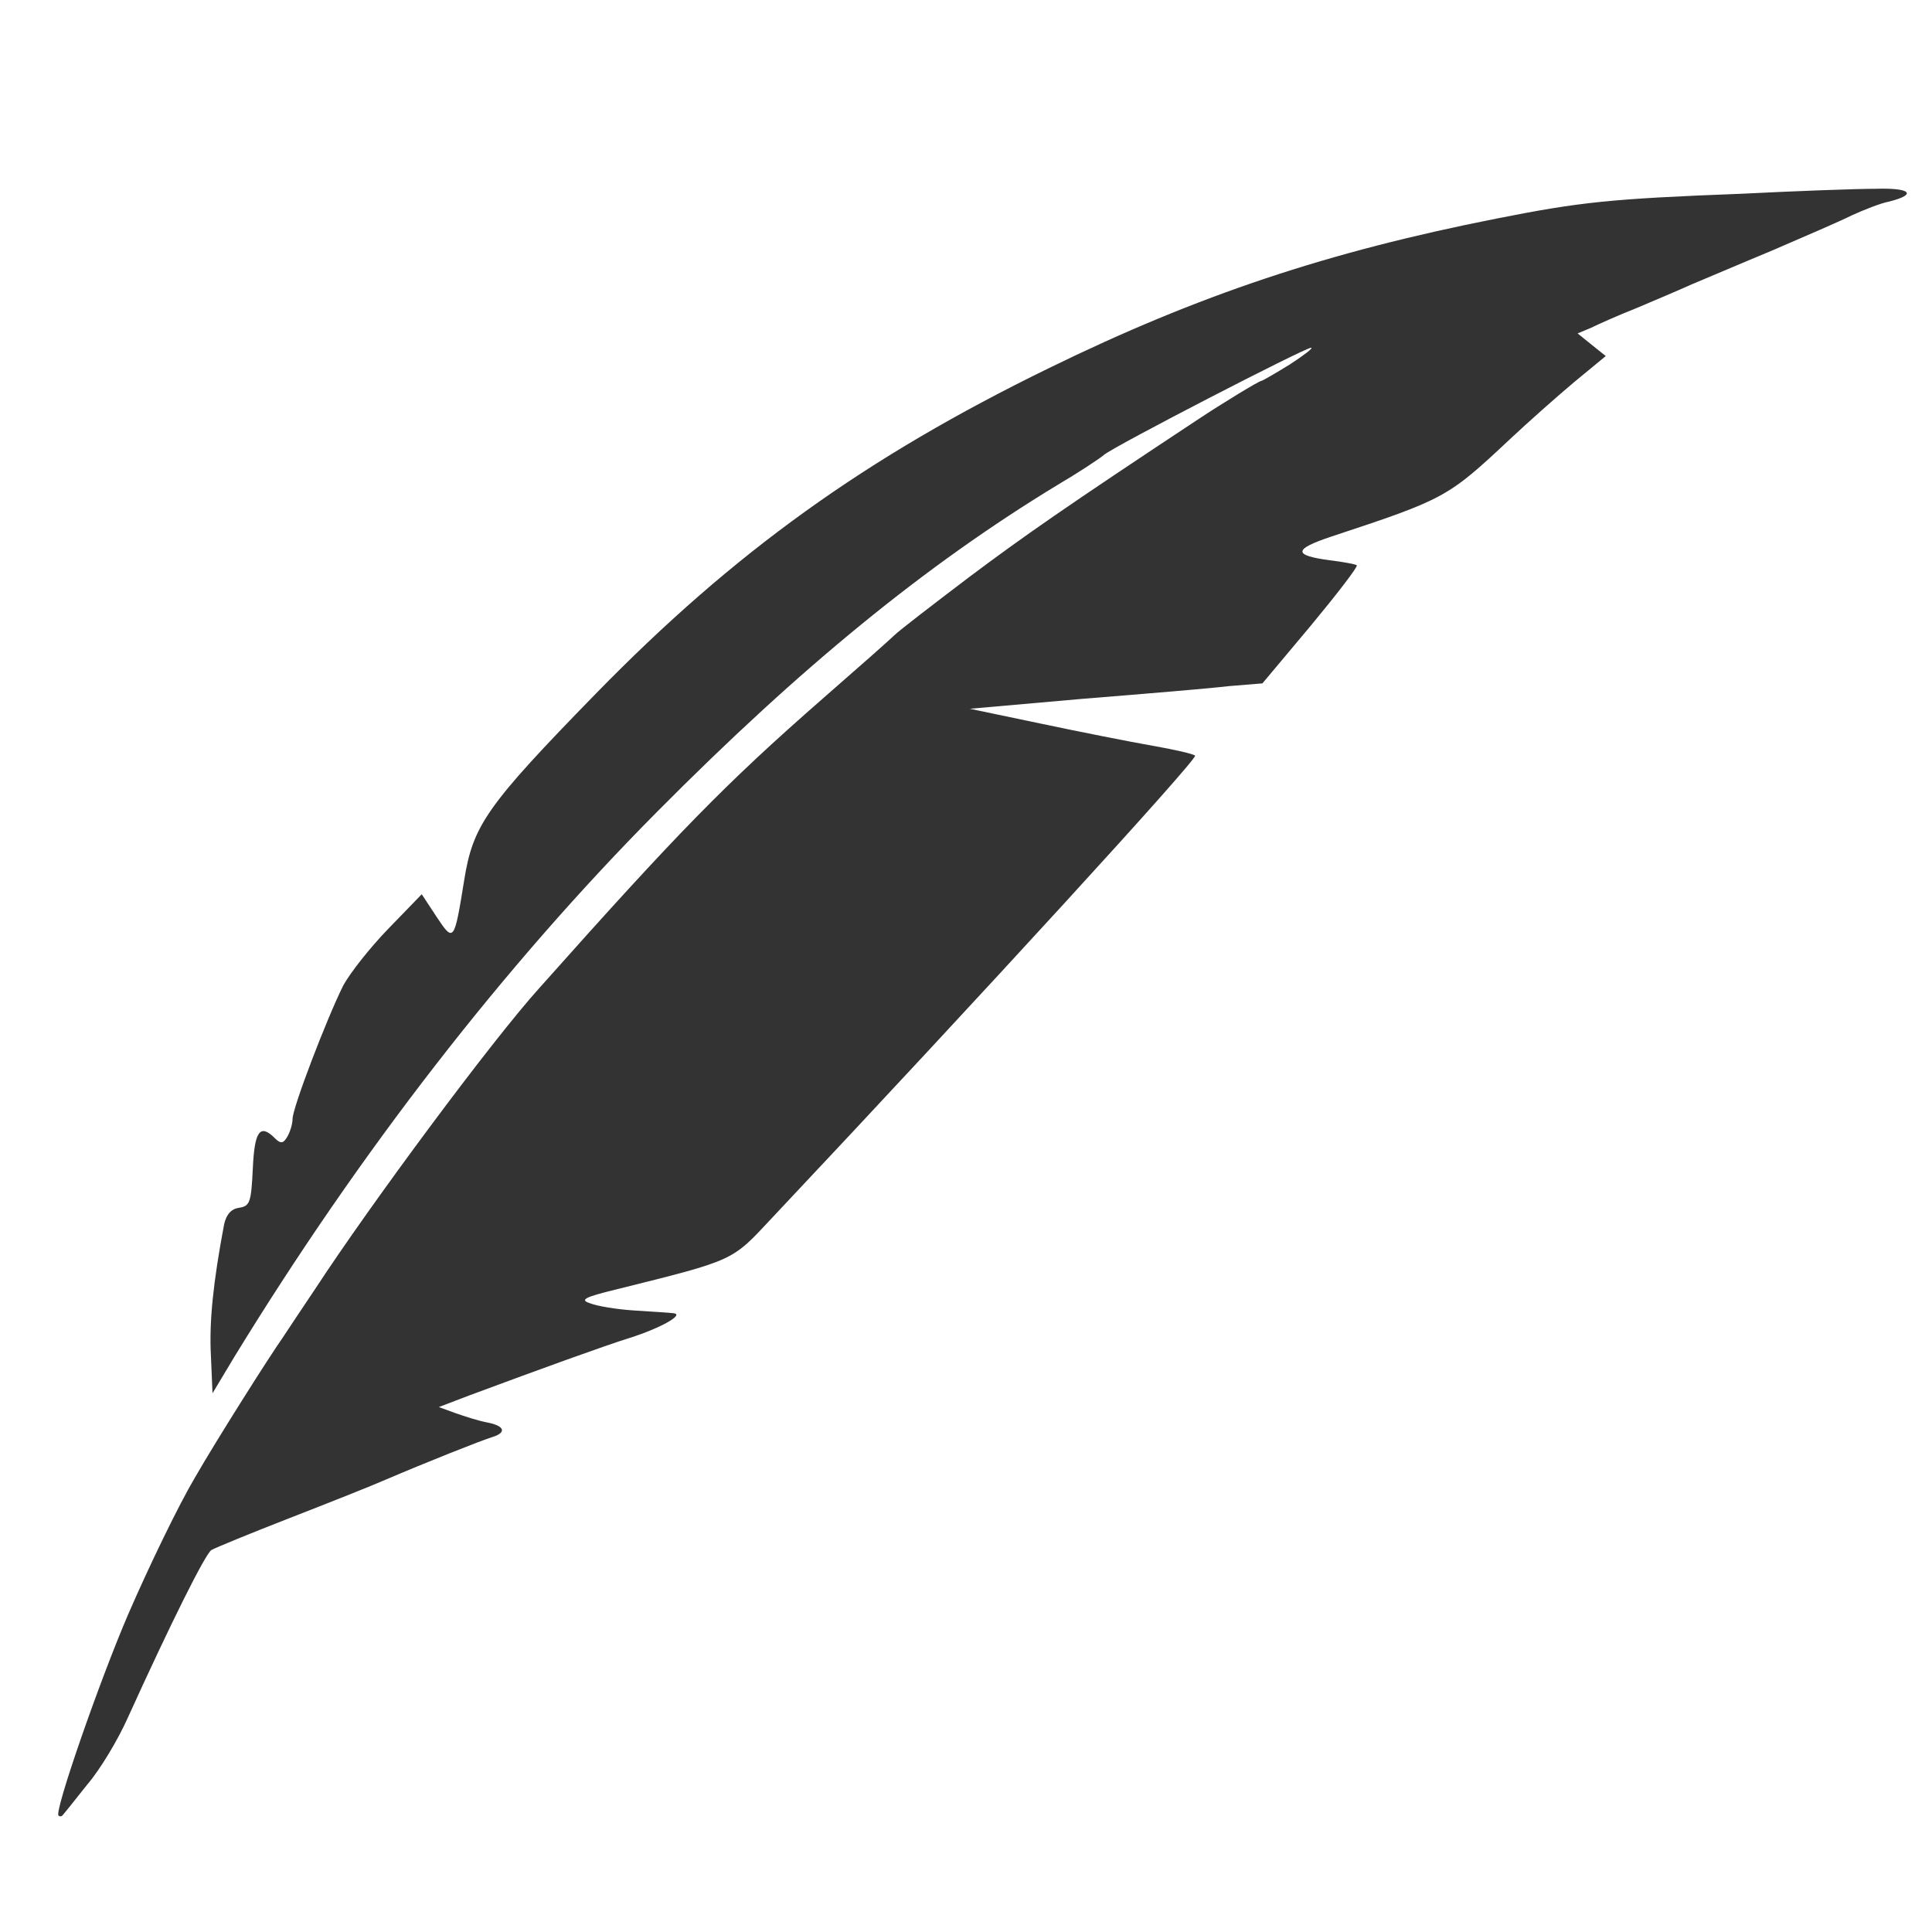
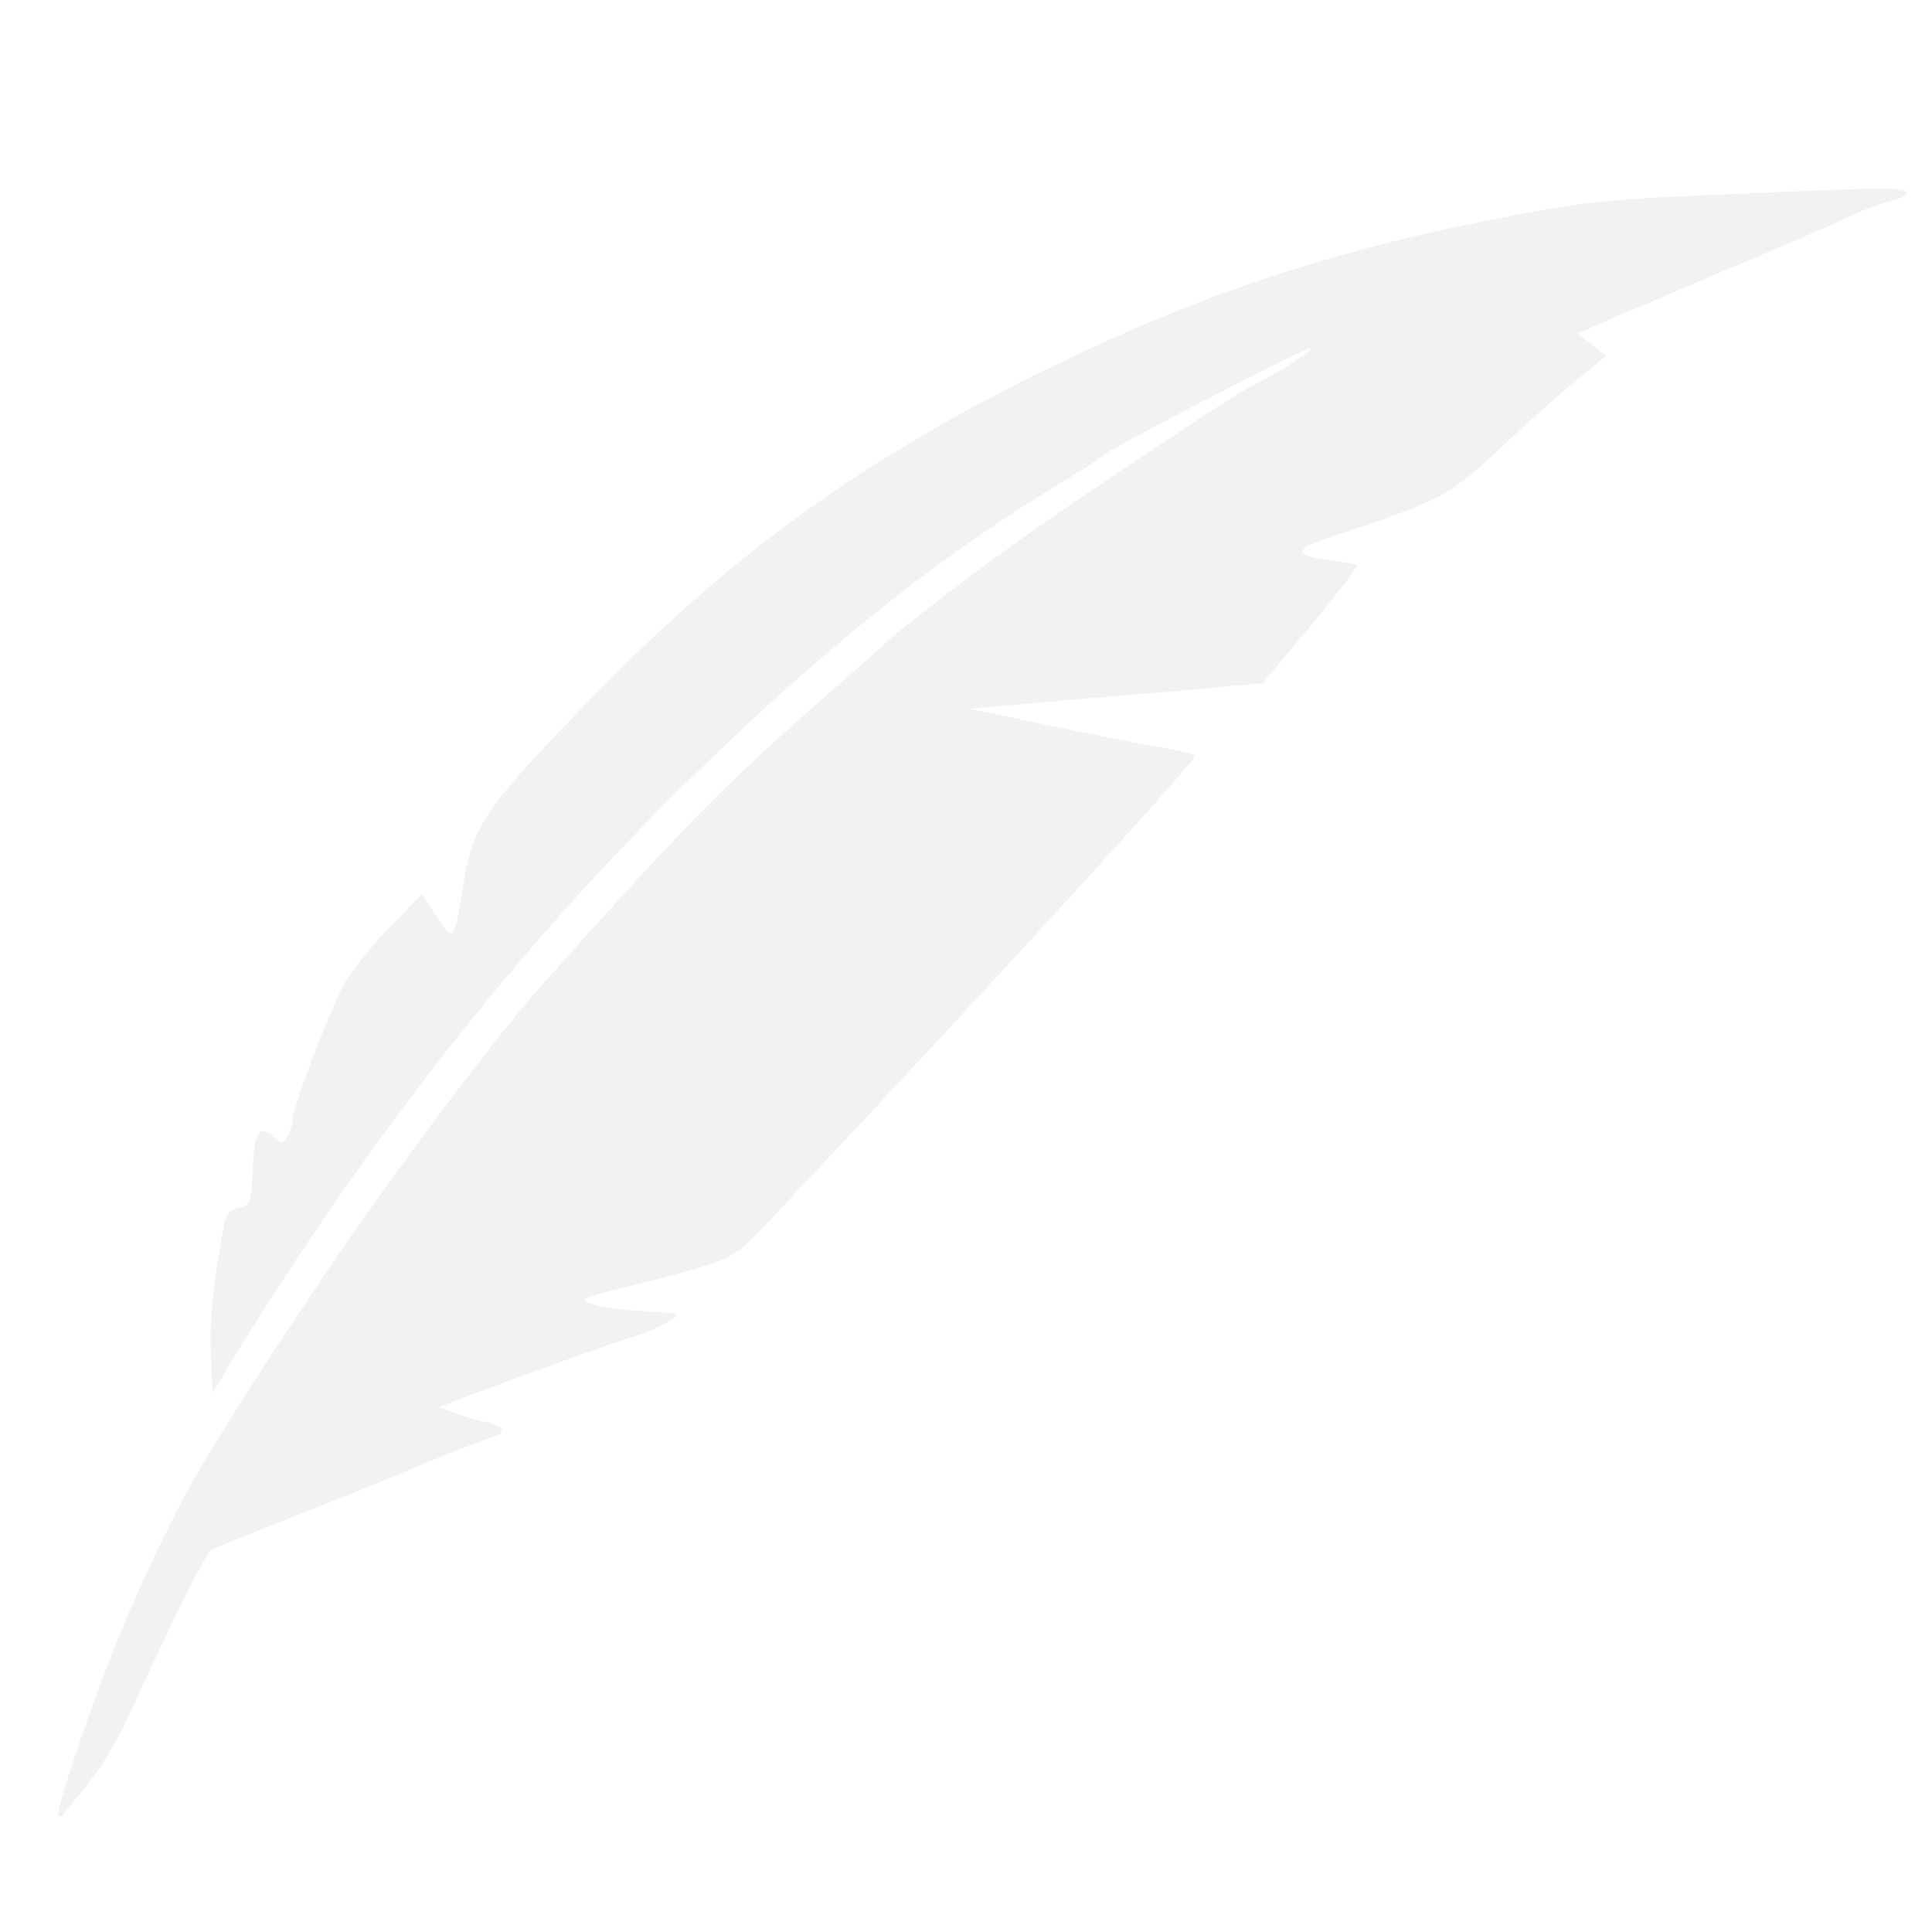
<svg xmlns="http://www.w3.org/2000/svg" version="1.0" width="350pt" height="350pt" viewBox="0 0 350 350" preserveAspectRatio="xMidYMid meet">
-   <g transform="translate(0,350) scale(0.1,-0.1)" fill="#333" stroke="none">
+   <g transform="translate(0,350) scale(0.1,-0.1)" fill="#33333310" stroke="none">
    <path d="M3155 3149 c-237 -9 -293 -15 -444 -45 -304 -60 -539 -138 -811 -271 -332 -162 -570 -333 -820 -589 -199 -204 -223 -239 -239 -338 -18 -112 -19 -114 -50 -67 l-27 41 -61 -63 c-33 -34 -69 -80 -81 -102 -30 -60 -92 -222 -92 -242 0 -10 -5 -25 -10 -33 -7 -12 -12 -12 -22 -2 -27 27 -37 13 -40 -55 -3 -61 -5 -68 -25 -71 -14 -2 -23 -12 -27 -30 -20 -106 -27 -176 -24 -236 l3 -70 39 65 c227 371 488 708 767 989 261 263 487 447 724 591 39 23 77 48 85 55 19 16 364 194 375 194 5 0 -12 -13 -38 -30 -26 -16 -50 -30 -52 -30 -4 0 -73 -42 -115 -70 -239 -158 -315 -211 -415 -286 -66 -50 -127 -97 -135 -105 -8 -8 -67 -60 -130 -115 -176 -154 -262 -242 -513 -524 -85 -94 -304 -389 -406 -545 -22 -33 -49 -73 -60 -90 -22 -31 -119 -184 -158 -252 -29 -49 -82 -158 -121 -248 -52 -121 -134 -357 -126 -364 2 -2 5 -2 7 0 2 2 22 27 45 56 24 28 56 82 73 120 79 174 141 298 152 305 7 4 70 30 142 58 72 28 150 59 175 70 70 30 173 71 193 77 25 8 21 20 -10 26 -16 3 -41 11 -58 17 l-30 11 55 21 c129 48 248 91 290 104 57 18 101 43 80 45 -8 1 -41 3 -72 5 -31 2 -67 8 -79 13 -19 6 -11 11 47 25 217 54 209 51 282 129 385 409 771 831 767 838 -2 3 -37 11 -77 18 -40 7 -131 25 -202 40 l-129 27 204 18 c112 9 232 19 265 23 l61 5 88 105 c48 58 85 106 83 109 -3 2 -24 6 -49 9 -67 9 -66 20 3 43 206 68 211 71 323 176 33 31 86 78 117 104 l57 47 -25 20 -26 21 24 10 c12 6 50 23 83 36 33 14 78 33 100 43 22 9 87 37 145 61 58 25 123 53 145 64 22 10 52 22 68 25 51 13 38 25 -25 23 -35 0 -144 -4 -243 -9z" />
  </g>
</svg>
